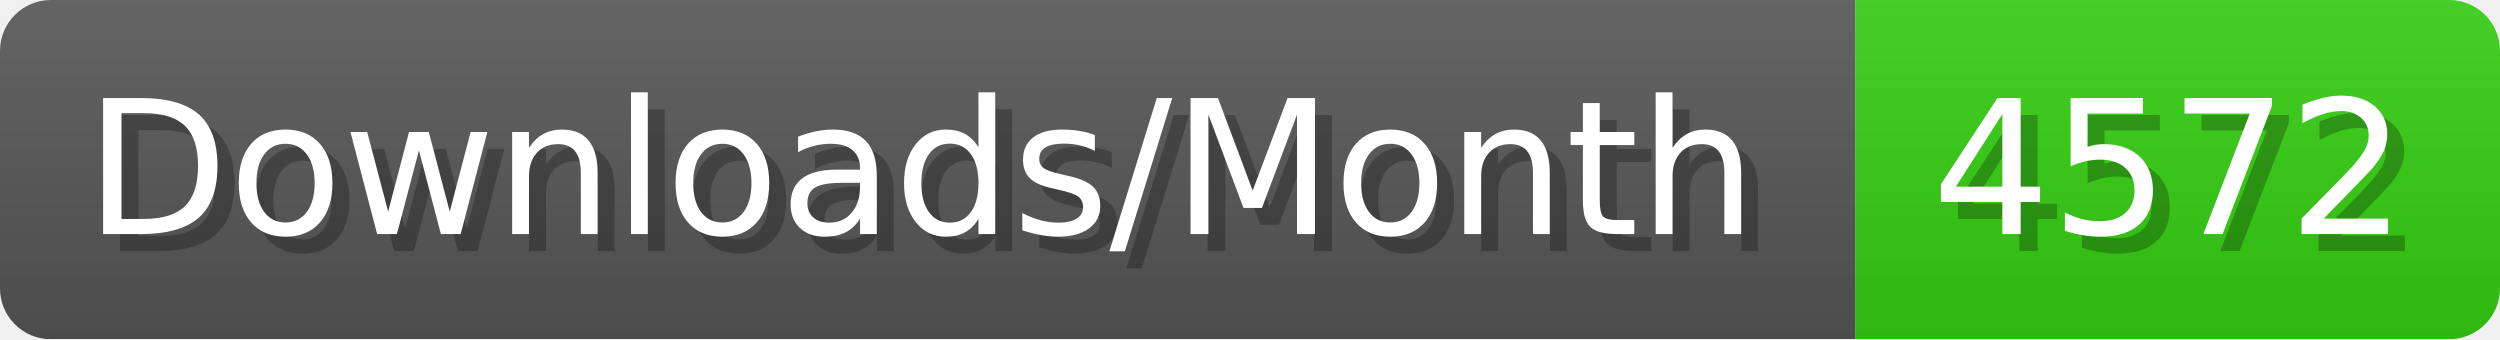
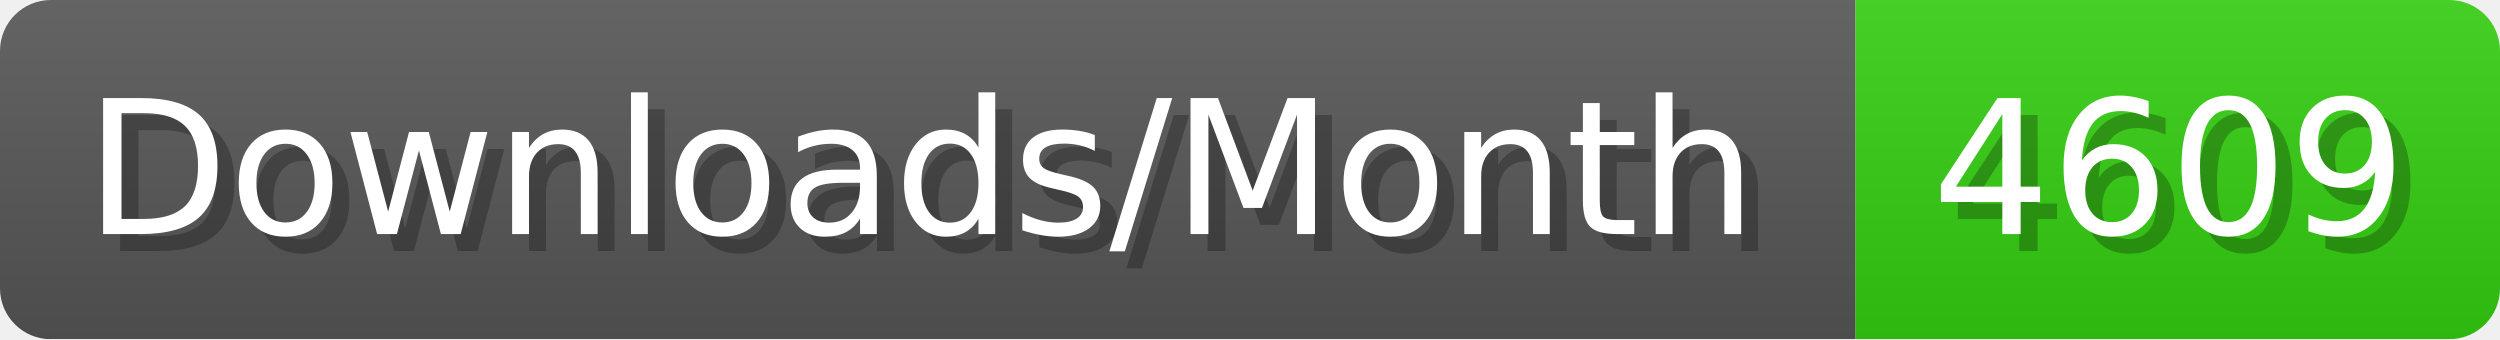
- <svg xmlns="http://www.w3.org/2000/svg" width="147.4" height="20" viewBox="0 0 1474 200" role="img" aria-label="Downloads/Month: 4572">
+ <svg xmlns="http://www.w3.org/2000/svg" width="147.4" height="20" viewBox="0 0 1474 200" role="img" aria-label="Downloads/Month: 4609">
  <linearGradient id="YlXUI" x2="0" y2="100%">
    <stop offset="0" stop-opacity=".1" stop-color="#EEE" />
    <stop offset="1" stop-opacity=".1" />
  </linearGradient>
  <mask id="JHhop">
    <rect width="1474" height="200" rx="30" fill="#FFF" />
  </mask>
  <g mask="url(#JHhop)">
    <rect width="1094" height="200" fill="#555" />
    <rect width="380" height="200" fill="#3C1" x="1094" />
    <rect width="1474" height="200" fill="url(#YlXUI)" />
  </g>
  <g aria-hidden="true" fill="#fff" text-anchor="start" font-family="Verdana,DejaVu Sans,sans-serif" font-size="110">
    <text x="60" y="148" textLength="994" fill="#000" opacity="0.25">Downloads/Month</text>
    <text x="50" y="138" textLength="994">Downloads/Month</text>
-     <text x="1149" y="148" textLength="280" fill="#000" opacity="0.25">4572</text>
-     <text x="1139" y="138" textLength="280">4572</text>
+     <text x="1149" y="148" textLength="280" fill="#000" opacity="0.25">4609</text>
+     <text x="1139" y="138" textLength="280">4609</text>
  </g>
</svg>
